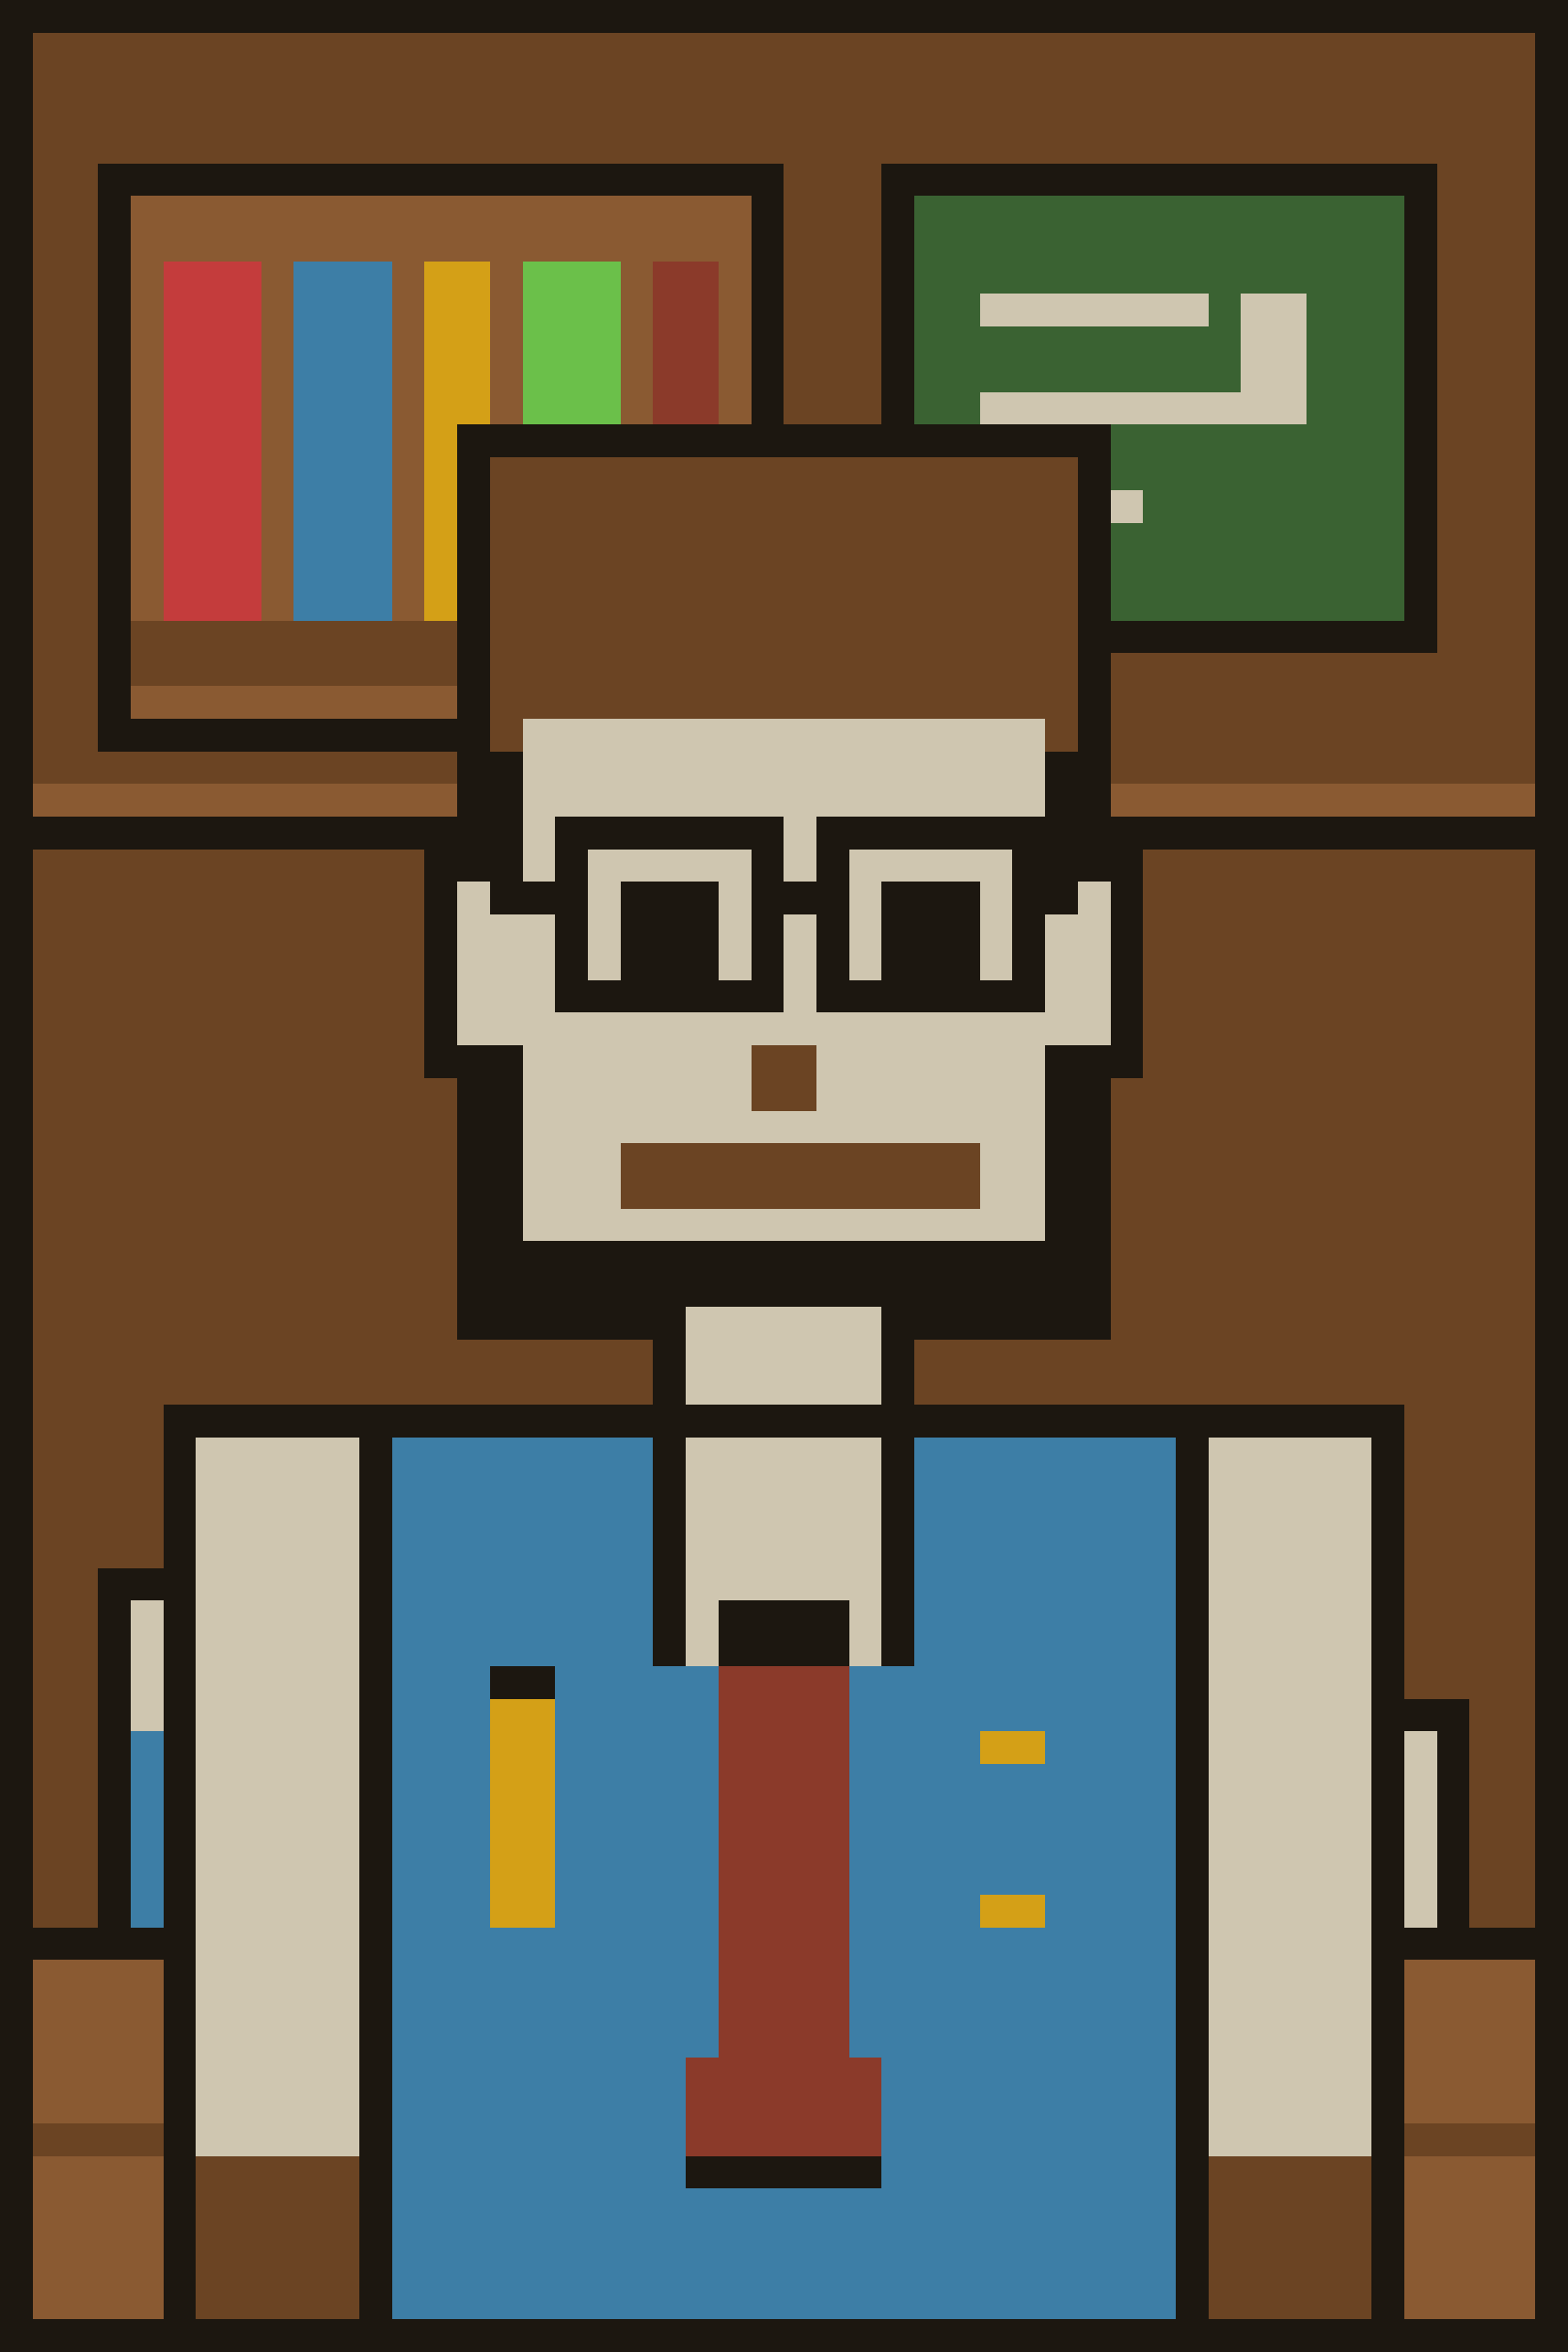
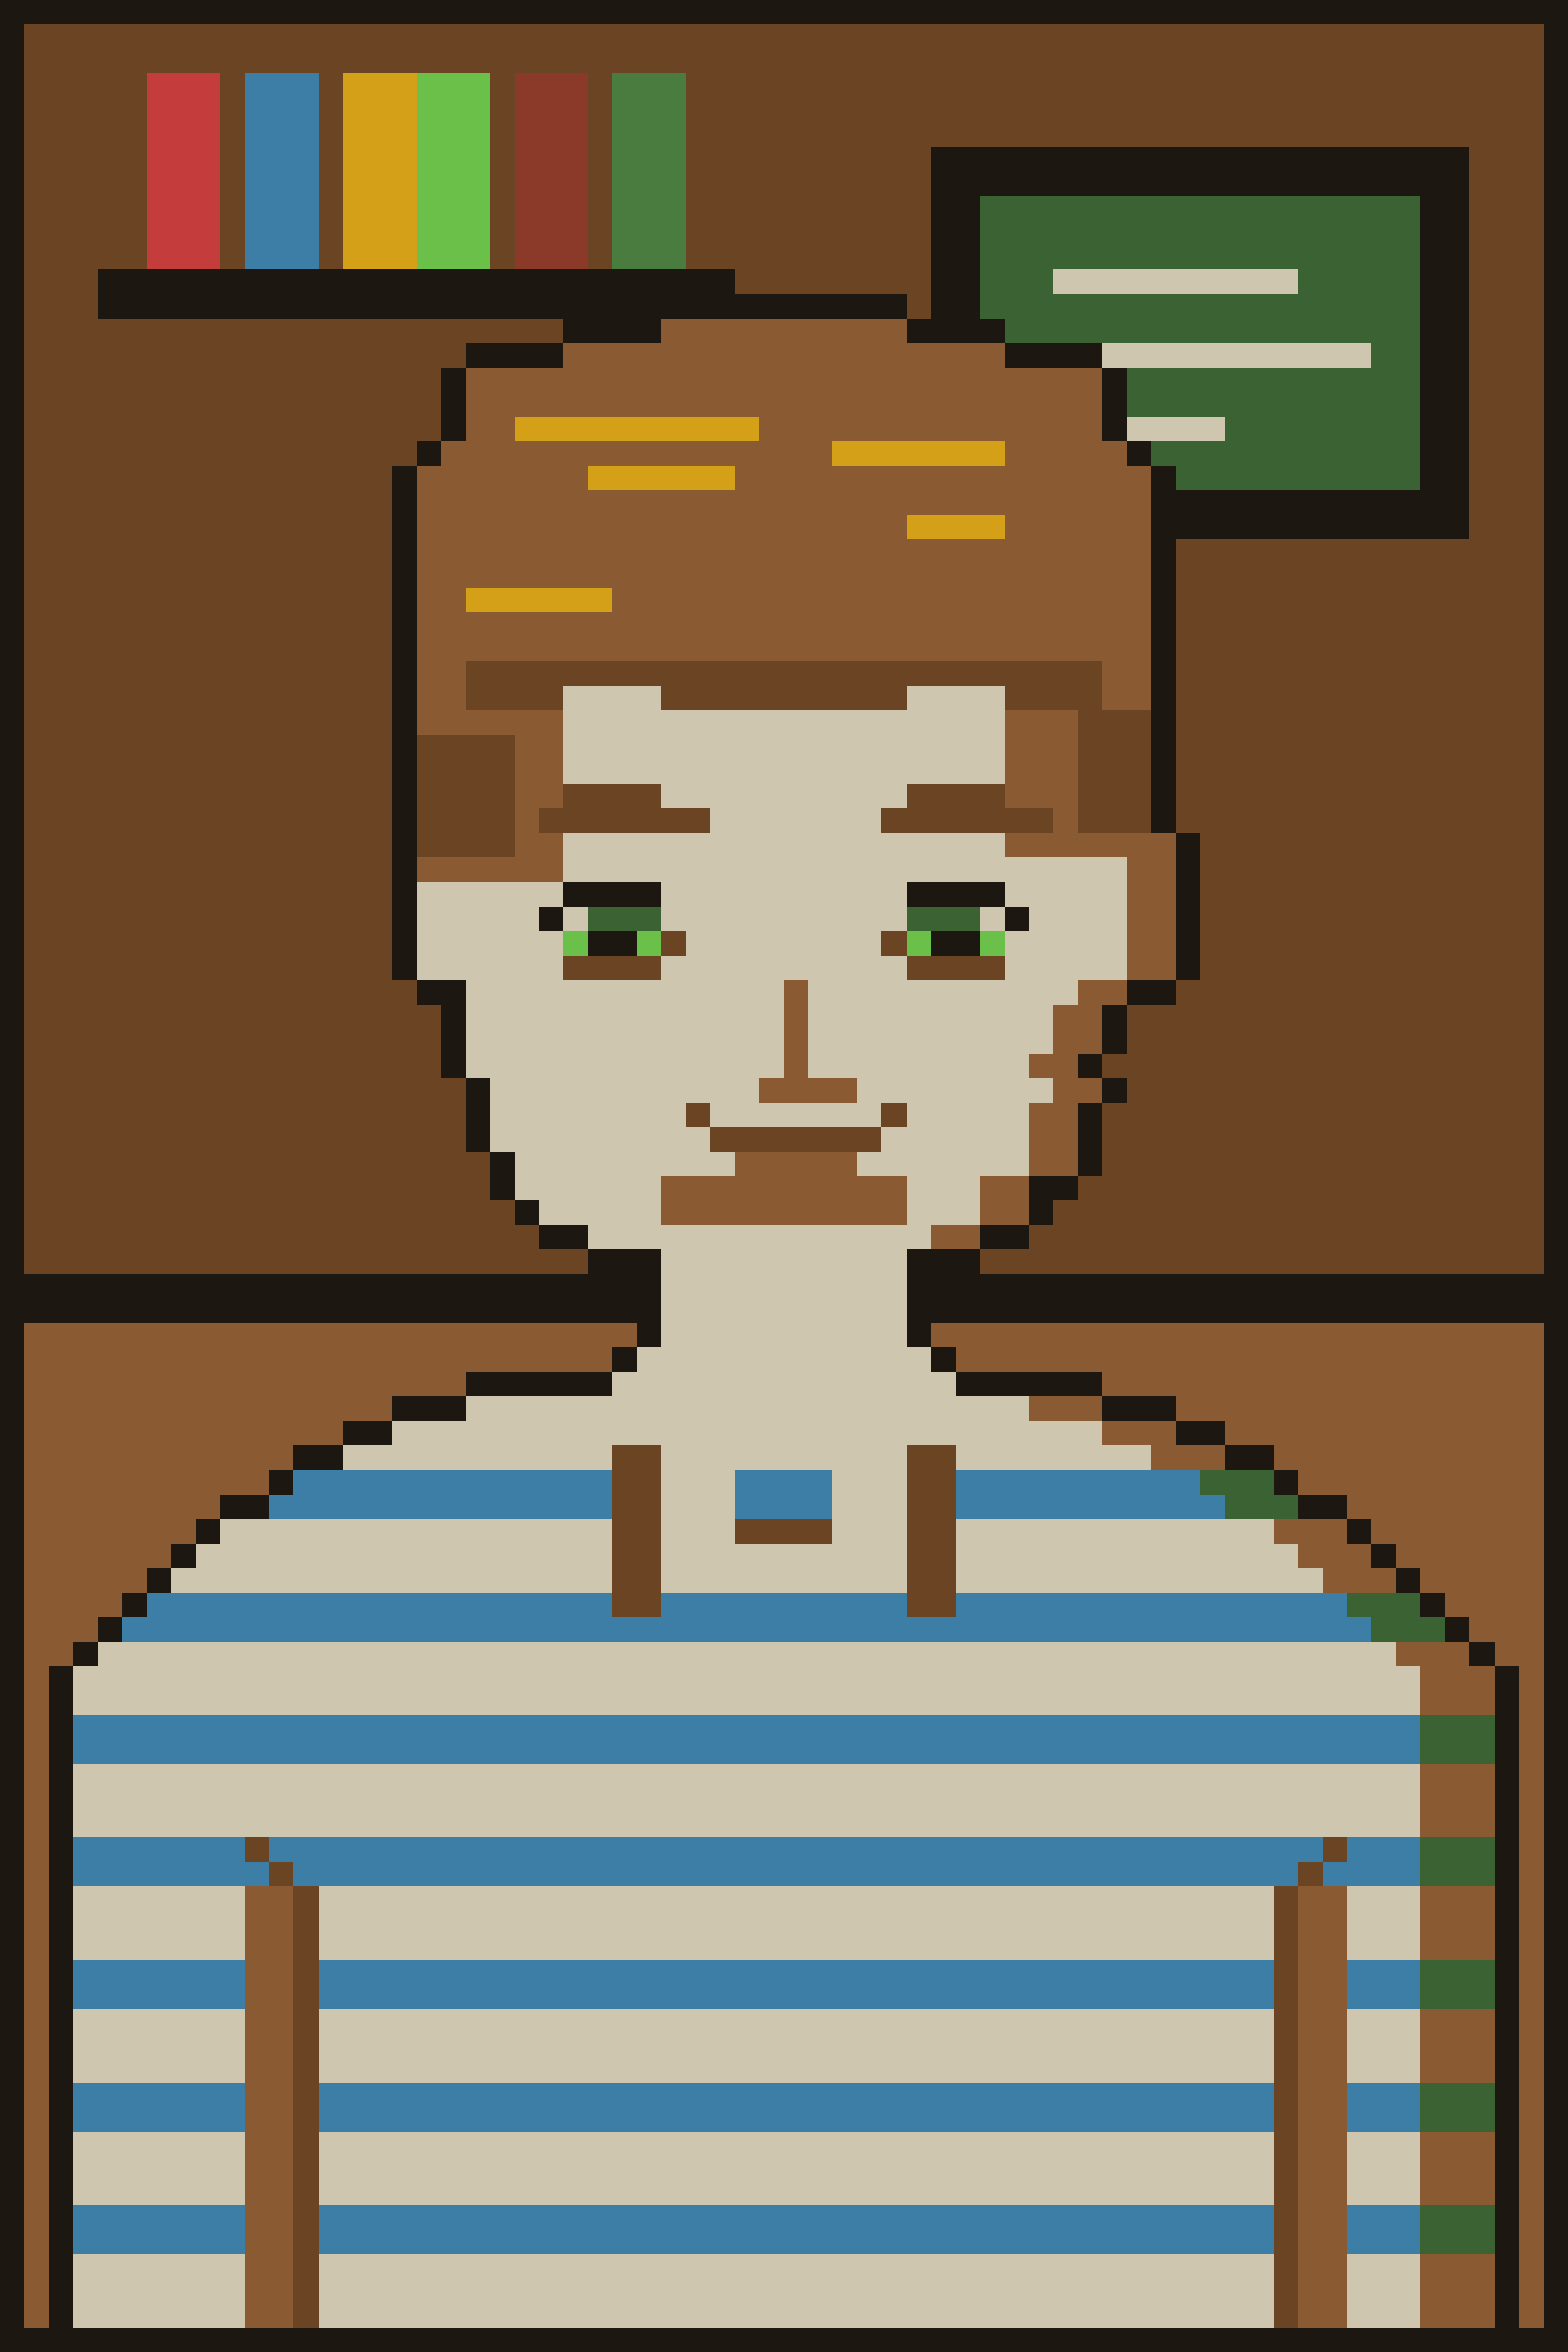
- <svg xmlns="http://www.w3.org/2000/svg" viewBox="0 0 48 72" fill="none" shape-rendering="crispEdges">
-   <rect fill="#1c1710" x="0" y="0" width="48" height="72" />
-   <rect fill="#6b4423" x="1" y="1" width="46" height="70" />
-   <rect fill="#8a5a32" x="1" y="24" width="46" height="1" />
-   <rect fill="#1c1710" x="1" y="25" width="46" height="1" />
-   <rect fill="#1c1710" x="3" y="5" width="21" height="18" />
-   <rect fill="#8a5a32" x="4" y="6" width="19" height="16" />
-   <rect fill="#c43c3c" x="5" y="8" width="3" height="11" />
-   <rect fill="#3d7ea6" x="9" y="8" width="3" height="11" />
-   <rect fill="#d4a017" x="13" y="8" width="2" height="11" />
-   <rect fill="#6bc04a" x="16" y="8" width="3" height="11" />
-   <rect fill="#8b3a2a" x="20" y="8" width="2" height="11" />
-   <rect fill="#6b4423" x="4" y="19" width="19" height="2" />
-   <rect fill="#1c1710" x="27" y="5" width="17" height="15" />
-   <rect fill="#3a6232" x="28" y="6" width="15" height="13" />
-   <rect fill="#cfc6b0" x="30" y="9" width="7" height="1" />
-   <rect fill="#cfc6b0" x="30" y="12" width="10" height="1" />
-   <rect fill="#cfc6b0" x="30" y="15" width="5" height="1" />
-   <rect fill="#cfc6b0" x="38" y="9" width="2" height="4" />
-   <rect fill="#1c1710" x="1" y="59" width="46" height="13" />
-   <rect fill="#8a5a32" x="1" y="60" width="46" height="11" />
-   <rect fill="#6b4423" x="1" y="65" width="46" height="1" />
-   <rect fill="#1c1710" x="3" y="48" width="10" height="12" />
-   <rect fill="#cfc6b0" x="4" y="49" width="8" height="10" />
-   <rect fill="#3d7ea6" x="4" y="53" width="8" height="6" />
-   <rect fill="#1c1710" x="6" y="46" width="4" height="3" />
-   <rect fill="#cfc6b0" x="7" y="47" width="2" height="2" />
-   <rect fill="#1c1710" x="35" y="52" width="10" height="8" />
-   <rect fill="#cfc6b0" x="36" y="53" width="8" height="6" />
-   <rect fill="#6b4423" x="37" y="55" width="6" height="1" />
-   <rect fill="#6b4423" x="37" y="57" width="4" height="1" />
-   <rect fill="#1c1710" x="14" y="13" width="20" height="28" />
-   <rect fill="#6b4423" x="15" y="14" width="18" height="9" />
-   <rect fill="#cfc6b0" x="16" y="19" width="16" height="19" />
-   <rect fill="#6b4423" x="16" y="19" width="16" height="3" />
-   <rect fill="#1c1710" x="13" y="26" width="3" height="7" />
-   <rect fill="#1c1710" x="32" y="26" width="3" height="7" />
-   <rect fill="#cfc6b0" x="14" y="27" width="2" height="5" />
-   <rect fill="#cfc6b0" x="32" y="27" width="2" height="5" />
-   <rect fill="#1c1710" x="17" y="25" width="7" height="6" />
-   <rect fill="#cfc6b0" x="18" y="26" width="5" height="4" />
-   <rect fill="#1c1710" x="25" y="25" width="7" height="6" />
-   <rect fill="#cfc6b0" x="26" y="26" width="5" height="4" />
-   <rect fill="#1c1710" x="23" y="27" width="2" height="1" />
-   <rect fill="#1c1710" x="15" y="27" width="2" height="1" />
-   <rect fill="#1c1710" x="31" y="27" width="2" height="1" />
-   <rect fill="#1c1710" x="19" y="27" width="3" height="3" />
-   <rect fill="#1c1710" x="27" y="27" width="3" height="3" />
-   <rect fill="#6b4423" x="23" y="32" width="2" height="2" />
-   <rect fill="#6b4423" x="19" y="35" width="11" height="2" />
-   <rect fill="#1c1710" x="22" y="38" width="5" height="1" />
-   <rect fill="#1c1710" x="20" y="39" width="8" height="5" />
-   <rect fill="#cfc6b0" x="21" y="40" width="6" height="4" />
-   <rect fill="#1c1710" x="5" y="43" width="38" height="29" />
-   <rect fill="#cfc6b0" x="6" y="44" width="36" height="27" />
-   <rect fill="#3d7ea6" x="12" y="44" width="24" height="27" />
-   <rect fill="#1c1710" x="11" y="44" width="1" height="27" />
-   <rect fill="#1c1710" x="36" y="44" width="1" height="27" />
-   <rect fill="#cfc6b0" x="21" y="44" width="6" height="7" />
-   <rect fill="#1c1710" x="20" y="44" width="1" height="7" />
-   <rect fill="#1c1710" x="27" y="44" width="1" height="7" />
-   <rect fill="#8b3a2a" x="22" y="50" width="4" height="14" />
-   <rect fill="#1c1710" x="22" y="49" width="4" height="2" />
-   <rect fill="#8b3a2a" x="21" y="63" width="6" height="3" />
-   <rect fill="#1c1710" x="21" y="66" width="6" height="1" />
-   <rect fill="#d4a017" x="30" y="53" width="2" height="1" />
-   <rect fill="#d4a017" x="30" y="58" width="2" height="1" />
-   <rect fill="#d4a017" x="15" y="52" width="2" height="7" />
-   <rect fill="#1c1710" x="15" y="51" width="2" height="1" />
-   <rect fill="#6b4423" x="6" y="66" width="5" height="5" />
-   <rect fill="#6b4423" x="37" y="66" width="5" height="5" />
+ <svg xmlns="http://www.w3.org/2000/svg" viewBox="0 0 64 96" fill="none" shape-rendering="crispEdges">
+   <rect fill="#1c1710" x="0" y="0" width="64" height="1" />
+   <rect fill="#1c1710" x="0" y="1" width="1" height="51" />
+   <rect fill="#6b4423" x="1" y="1" width="62" height="2" />
+   <rect fill="#1c1710" x="63" y="1" width="1" height="51" />
+   <rect fill="#6b4423" x="1" y="3" width="5" height="8" />
+   <rect fill="#c43c3c" x="6" y="3" width="3" height="8" />
+   <rect fill="#6b4423" x="9" y="3" width="1" height="8" />
+   <rect fill="#3d7ea6" x="10" y="3" width="3" height="8" />
+   <rect fill="#6b4423" x="13" y="3" width="1" height="8" />
+   <rect fill="#d4a017" x="14" y="3" width="3" height="8" />
+   <rect fill="#6bc04a" x="17" y="3" width="3" height="8" />
+   <rect fill="#6b4423" x="20" y="3" width="1" height="8" />
+   <rect fill="#8b3a2a" x="21" y="3" width="3" height="8" />
+   <rect fill="#6b4423" x="24" y="3" width="1" height="8" />
+   <rect fill="#4a7c3f" x="25" y="3" width="3" height="8" />
+   <rect fill="#6b4423" x="28" y="3" width="35" height="3" />
+   <rect fill="#6b4423" x="28" y="6" width="10" height="5" />
+   <rect fill="#1c1710" x="38" y="6" width="22" height="2" />
+   <rect fill="#6b4423" x="60" y="6" width="3" height="16" />
+   <rect fill="#1c1710" x="38" y="8" width="2" height="5" />
+   <rect fill="#3a6232" x="40" y="8" width="18" height="3" />
+   <rect fill="#1c1710" x="58" y="8" width="2" height="12" />
+   <rect fill="#6b4423" x="1" y="11" width="3" height="2" />
+   <rect fill="#1c1710" x="4" y="11" width="26" height="1" />
+   <rect fill="#6b4423" x="30" y="11" width="8" height="1" />
+   <rect fill="#3a6232" x="40" y="11" width="3" height="1" />
+   <rect fill="#cfc6b0" x="43" y="11" width="10" height="1" />
+   <rect fill="#3a6232" x="53" y="11" width="5" height="1" />
+   <rect fill="#1c1710" x="4" y="12" width="33" height="1" />
+   <rect fill="#6b4423" x="37" y="12" width="1" height="1" />
+   <rect fill="#3a6232" x="40" y="12" width="18" height="1" />
+   <rect fill="#6b4423" x="1" y="13" width="22" height="1" />
+   <rect fill="#1c1710" x="23" y="13" width="4" height="1" />
+   <rect fill="#8a5a32" x="27" y="13" width="10" height="1" />
+   <rect fill="#1c1710" x="37" y="13" width="4" height="1" />
+   <rect fill="#3a6232" x="41" y="13" width="17" height="1" />
+   <rect fill="#6b4423" x="1" y="14" width="18" height="1" />
+   <rect fill="#1c1710" x="19" y="14" width="4" height="1" />
+   <rect fill="#8a5a32" x="23" y="14" width="18" height="1" />
+   <rect fill="#1c1710" x="41" y="14" width="4" height="1" />
+   <rect fill="#cfc6b0" x="45" y="14" width="11" height="1" />
+   <rect fill="#3a6232" x="56" y="14" width="2" height="1" />
+   <rect fill="#6b4423" x="1" y="15" width="17" height="3" />
+   <rect fill="#1c1710" x="18" y="15" width="1" height="3" />
+   <rect fill="#8a5a32" x="19" y="15" width="26" height="2" />
+   <rect fill="#1c1710" x="45" y="15" width="1" height="3" />
+   <rect fill="#3a6232" x="46" y="15" width="12" height="2" />
+   <rect fill="#8a5a32" x="19" y="17" width="2" height="1" />
+   <rect fill="#d4a017" x="21" y="17" width="10" height="1" />
+   <rect fill="#8a5a32" x="31" y="17" width="14" height="1" />
+   <rect fill="#cfc6b0" x="46" y="17" width="4" height="1" />
+   <rect fill="#3a6232" x="50" y="17" width="8" height="1" />
+   <rect fill="#6b4423" x="1" y="18" width="16" height="1" />
+   <rect fill="#1c1710" x="17" y="18" width="1" height="1" />
+   <rect fill="#8a5a32" x="18" y="18" width="16" height="1" />
+   <rect fill="#d4a017" x="34" y="18" width="7" height="1" />
+   <rect fill="#8a5a32" x="41" y="18" width="5" height="1" />
+   <rect fill="#1c1710" x="46" y="18" width="1" height="1" />
+   <rect fill="#3a6232" x="47" y="18" width="11" height="1" />
+   <rect fill="#6b4423" x="1" y="19" width="15" height="21" />
+   <rect fill="#1c1710" x="16" y="19" width="1" height="21" />
+   <rect fill="#8a5a32" x="17" y="19" width="7" height="1" />
+   <rect fill="#d4a017" x="24" y="19" width="6" height="1" />
+   <rect fill="#8a5a32" x="30" y="19" width="17" height="1" />
+   <rect fill="#1c1710" x="47" y="19" width="1" height="1" />
+   <rect fill="#3a6232" x="48" y="19" width="10" height="1" />
+   <rect fill="#8a5a32" x="17" y="20" width="30" height="1" />
+   <rect fill="#1c1710" x="47" y="20" width="13" height="2" />
+   <rect fill="#8a5a32" x="17" y="21" width="20" height="1" />
+   <rect fill="#d4a017" x="37" y="21" width="4" height="1" />
+   <rect fill="#8a5a32" x="41" y="21" width="6" height="1" />
+   <rect fill="#8a5a32" x="17" y="22" width="30" height="2" />
+   <rect fill="#1c1710" x="47" y="22" width="1" height="12" />
+   <rect fill="#6b4423" x="48" y="22" width="15" height="12" />
+   <rect fill="#8a5a32" x="17" y="24" width="2" height="1" />
+   <rect fill="#d4a017" x="19" y="24" width="6" height="1" />
+   <rect fill="#8a5a32" x="25" y="24" width="22" height="1" />
+   <rect fill="#8a5a32" x="17" y="25" width="30" height="2" />
+   <rect fill="#8a5a32" x="17" y="27" width="2" height="2" />
+   <rect fill="#6b4423" x="19" y="27" width="26" height="1" />
+   <rect fill="#8a5a32" x="45" y="27" width="2" height="2" />
+   <rect fill="#6b4423" x="19" y="28" width="4" height="1" />
+   <rect fill="#cfc6b0" x="23" y="28" width="4" height="1" />
+   <rect fill="#6b4423" x="27" y="28" width="10" height="1" />
+   <rect fill="#cfc6b0" x="37" y="28" width="4" height="1" />
+   <rect fill="#6b4423" x="41" y="28" width="4" height="1" />
+   <rect fill="#8a5a32" x="17" y="29" width="6" height="1" />
+   <rect fill="#cfc6b0" x="23" y="29" width="18" height="3" />
+   <rect fill="#8a5a32" x="41" y="29" width="3" height="4" />
+   <rect fill="#6b4423" x="44" y="29" width="3" height="5" />
+   <rect fill="#6b4423" x="17" y="30" width="4" height="5" />
+   <rect fill="#8a5a32" x="21" y="30" width="2" height="3" />
+   <rect fill="#6b4423" x="23" y="32" width="4" height="1" />
+   <rect fill="#cfc6b0" x="27" y="32" width="10" height="1" />
+   <rect fill="#6b4423" x="37" y="32" width="4" height="1" />
+   <rect fill="#8a5a32" x="21" y="33" width="1" height="1" />
+   <rect fill="#6b4423" x="22" y="33" width="7" height="1" />
+   <rect fill="#cfc6b0" x="29" y="33" width="7" height="1" />
+   <rect fill="#6b4423" x="36" y="33" width="7" height="1" />
+   <rect fill="#8a5a32" x="43" y="33" width="1" height="1" />
+   <rect fill="#8a5a32" x="21" y="34" width="2" height="1" />
+   <rect fill="#cfc6b0" x="23" y="34" width="18" height="1" />
+   <rect fill="#8a5a32" x="41" y="34" width="7" height="1" />
+   <rect fill="#1c1710" x="48" y="34" width="1" height="6" />
+   <rect fill="#6b4423" x="49" y="34" width="14" height="6" />
+   <rect fill="#8a5a32" x="17" y="35" width="6" height="1" />
+   <rect fill="#cfc6b0" x="23" y="35" width="23" height="1" />
+   <rect fill="#8a5a32" x="46" y="35" width="2" height="5" />
+   <rect fill="#cfc6b0" x="17" y="36" width="6" height="1" />
+   <rect fill="#1c1710" x="23" y="36" width="4" height="1" />
+   <rect fill="#cfc6b0" x="27" y="36" width="10" height="2" />
+   <rect fill="#1c1710" x="37" y="36" width="4" height="1" />
+   <rect fill="#cfc6b0" x="41" y="36" width="5" height="1" />
+   <rect fill="#cfc6b0" x="17" y="37" width="5" height="1" />
+   <rect fill="#1c1710" x="22" y="37" width="1" height="1" />
+   <rect fill="#cfc6b0" x="23" y="37" width="1" height="1" />
+   <rect fill="#3a6232" x="24" y="37" width="3" height="1" />
+   <rect fill="#3a6232" x="37" y="37" width="3" height="1" />
+   <rect fill="#cfc6b0" x="40" y="37" width="1" height="1" />
+   <rect fill="#1c1710" x="41" y="37" width="1" height="1" />
+   <rect fill="#cfc6b0" x="42" y="37" width="4" height="1" />
+   <rect fill="#cfc6b0" x="17" y="38" width="6" height="2" />
+   <rect fill="#6bc04a" x="23" y="38" width="1" height="1" />
+   <rect fill="#1c1710" x="24" y="38" width="2" height="1" />
+   <rect fill="#6bc04a" x="26" y="38" width="1" height="1" />
+   <rect fill="#6b4423" x="27" y="38" width="1" height="1" />
+   <rect fill="#cfc6b0" x="28" y="38" width="8" height="1" />
+   <rect fill="#6b4423" x="36" y="38" width="1" height="1" />
+   <rect fill="#6bc04a" x="37" y="38" width="1" height="1" />
+   <rect fill="#1c1710" x="38" y="38" width="2" height="1" />
+   <rect fill="#6bc04a" x="40" y="38" width="1" height="1" />
+   <rect fill="#cfc6b0" x="41" y="38" width="5" height="2" />
+   <rect fill="#6b4423" x="23" y="39" width="4" height="1" />
+   <rect fill="#cfc6b0" x="27" y="39" width="10" height="1" />
+   <rect fill="#6b4423" x="37" y="39" width="4" height="1" />
+   <rect fill="#6b4423" x="1" y="40" width="16" height="1" />
+   <rect fill="#1c1710" x="17" y="40" width="2" height="1" />
+   <rect fill="#cfc6b0" x="19" y="40" width="13" height="4" />
+   <rect fill="#8a5a32" x="32" y="40" width="1" height="4" />
+   <rect fill="#cfc6b0" x="33" y="40" width="11" height="1" />
+   <rect fill="#8a5a32" x="44" y="40" width="2" height="1" />
+   <rect fill="#1c1710" x="46" y="40" width="2" height="1" />
+   <rect fill="#6b4423" x="48" y="40" width="15" height="1" />
+   <rect fill="#6b4423" x="1" y="41" width="17" height="3" />
+   <rect fill="#1c1710" x="18" y="41" width="1" height="3" />
+   <rect fill="#cfc6b0" x="33" y="41" width="10" height="2" />
+   <rect fill="#8a5a32" x="43" y="41" width="2" height="2" />
+   <rect fill="#1c1710" x="45" y="41" width="1" height="2" />
+   <rect fill="#6b4423" x="46" y="41" width="17" height="2" />
+   <rect fill="#cfc6b0" x="33" y="43" width="9" height="1" />
+   <rect fill="#8a5a32" x="42" y="43" width="2" height="1" />
+   <rect fill="#1c1710" x="44" y="43" width="1" height="1" />
+   <rect fill="#6b4423" x="45" y="43" width="18" height="1" />
+   <rect fill="#6b4423" x="1" y="44" width="18" height="3" />
+   <rect fill="#1c1710" x="19" y="44" width="1" height="3" />
+   <rect fill="#cfc6b0" x="20" y="44" width="11" height="1" />
+   <rect fill="#8a5a32" x="31" y="44" width="4" height="1" />
+   <rect fill="#cfc6b0" x="35" y="44" width="8" height="1" />
+   <rect fill="#8a5a32" x="43" y="44" width="2" height="1" />
+   <rect fill="#1c1710" x="45" y="44" width="1" height="1" />
+   <rect fill="#6b4423" x="46" y="44" width="17" height="1" />
+   <rect fill="#cfc6b0" x="20" y="45" width="8" height="1" />
+   <rect fill="#6b4423" x="28" y="45" width="1" height="1" />
+   <rect fill="#cfc6b0" x="29" y="45" width="7" height="1" />
+   <rect fill="#6b4423" x="36" y="45" width="1" height="1" />
+   <rect fill="#cfc6b0" x="37" y="45" width="5" height="1" />
+   <rect fill="#8a5a32" x="42" y="45" width="2" height="3" />
+   <rect fill="#1c1710" x="44" y="45" width="1" height="3" />
+   <rect fill="#6b4423" x="45" y="45" width="18" height="3" />
+   <rect fill="#cfc6b0" x="20" y="46" width="9" height="1" />
+   <rect fill="#6b4423" x="29" y="46" width="7" height="1" />
+   <rect fill="#cfc6b0" x="36" y="46" width="6" height="1" />
+   <rect fill="#6b4423" x="1" y="47" width="19" height="2" />
+   <rect fill="#1c1710" x="20" y="47" width="1" height="2" />
+   <rect fill="#cfc6b0" x="21" y="47" width="9" height="1" />
+   <rect fill="#8a5a32" x="30" y="47" width="5" height="1" />
+   <rect fill="#cfc6b0" x="35" y="47" width="7" height="1" />
+   <rect fill="#cfc6b0" x="21" y="48" width="6" height="1" />
+   <rect fill="#8a5a32" x="27" y="48" width="10" height="2" />
+   <rect fill="#cfc6b0" x="37" y="48" width="3" height="2" />
+   <rect fill="#8a5a32" x="40" y="48" width="2" height="2" />
+   <rect fill="#1c1710" x="42" y="48" width="2" height="1" />
+   <rect fill="#6b4423" x="44" y="48" width="19" height="1" />
+   <rect fill="#6b4423" x="1" y="49" width="20" height="1" />
+   <rect fill="#1c1710" x="21" y="49" width="1" height="1" />
+   <rect fill="#cfc6b0" x="22" y="49" width="5" height="1" />
+   <rect fill="#1c1710" x="42" y="49" width="1" height="1" />
+   <rect fill="#6b4423" x="43" y="49" width="20" height="1" />
+   <rect fill="#6b4423" x="1" y="50" width="21" height="1" />
+   <rect fill="#1c1710" x="22" y="50" width="2" height="1" />
+   <rect fill="#cfc6b0" x="24" y="50" width="14" height="1" />
+   <rect fill="#8a5a32" x="38" y="50" width="2" height="1" />
+   <rect fill="#1c1710" x="40" y="50" width="2" height="1" />
+   <rect fill="#6b4423" x="42" y="50" width="21" height="1" />
+   <rect fill="#6b4423" x="1" y="51" width="23" height="1" />
+   <rect fill="#1c1710" x="24" y="51" width="3" height="1" />
+   <rect fill="#cfc6b0" x="27" y="51" width="10" height="4" />
+   <rect fill="#1c1710" x="37" y="51" width="3" height="1" />
+   <rect fill="#6b4423" x="40" y="51" width="23" height="1" />
+   <rect fill="#1c1710" x="0" y="52" width="27" height="2" />
+   <rect fill="#1c1710" x="37" y="52" width="27" height="2" />
+   <rect fill="#1c1710" x="0" y="54" width="1" height="41" />
+   <rect fill="#8a5a32" x="1" y="54" width="25" height="1" />
+   <rect fill="#1c1710" x="26" y="54" width="1" height="1" />
+   <rect fill="#1c1710" x="37" y="54" width="1" height="1" />
+   <rect fill="#8a5a32" x="38" y="54" width="25" height="1" />
+   <rect fill="#1c1710" x="63" y="54" width="1" height="41" />
+   <rect fill="#8a5a32" x="1" y="55" width="24" height="1" />
+   <rect fill="#1c1710" x="25" y="55" width="1" height="1" />
+   <rect fill="#cfc6b0" x="26" y="55" width="12" height="1" />
+   <rect fill="#1c1710" x="38" y="55" width="1" height="1" />
+   <rect fill="#8a5a32" x="39" y="55" width="24" height="1" />
+   <rect fill="#8a5a32" x="1" y="56" width="18" height="1" />
+   <rect fill="#1c1710" x="19" y="56" width="6" height="1" />
+   <rect fill="#cfc6b0" x="25" y="56" width="14" height="1" />
+   <rect fill="#1c1710" x="39" y="56" width="6" height="1" />
+   <rect fill="#8a5a32" x="45" y="56" width="18" height="1" />
+   <rect fill="#8a5a32" x="1" y="57" width="15" height="1" />
+   <rect fill="#1c1710" x="16" y="57" width="3" height="1" />
+   <rect fill="#cfc6b0" x="19" y="57" width="23" height="1" />
+   <rect fill="#8a5a32" x="42" y="57" width="3" height="1" />
+   <rect fill="#1c1710" x="45" y="57" width="3" height="1" />
+   <rect fill="#8a5a32" x="48" y="57" width="15" height="1" />
+   <rect fill="#8a5a32" x="1" y="58" width="13" height="1" />
+   <rect fill="#1c1710" x="14" y="58" width="2" height="1" />
+   <rect fill="#cfc6b0" x="16" y="58" width="29" height="1" />
+   <rect fill="#8a5a32" x="45" y="58" width="3" height="1" />
+   <rect fill="#1c1710" x="48" y="58" width="2" height="1" />
+   <rect fill="#8a5a32" x="50" y="58" width="13" height="1" />
+   <rect fill="#8a5a32" x="1" y="59" width="11" height="1" />
+   <rect fill="#1c1710" x="12" y="59" width="2" height="1" />
+   <rect fill="#cfc6b0" x="14" y="59" width="11" height="1" />
+   <rect fill="#6b4423" x="25" y="59" width="2" height="7" />
+   <rect fill="#cfc6b0" x="27" y="59" width="10" height="1" />
+   <rect fill="#6b4423" x="37" y="59" width="2" height="7" />
+   <rect fill="#cfc6b0" x="39" y="59" width="8" height="1" />
+   <rect fill="#8a5a32" x="47" y="59" width="3" height="1" />
+   <rect fill="#1c1710" x="50" y="59" width="2" height="1" />
+   <rect fill="#8a5a32" x="52" y="59" width="11" height="1" />
+   <rect fill="#8a5a32" x="1" y="60" width="10" height="1" />
+   <rect fill="#1c1710" x="11" y="60" width="1" height="1" />
+   <rect fill="#3d7ea6" x="12" y="60" width="13" height="1" />
+   <rect fill="#cfc6b0" x="27" y="60" width="3" height="3" />
+   <rect fill="#3d7ea6" x="30" y="60" width="4" height="2" />
+   <rect fill="#cfc6b0" x="34" y="60" width="3" height="3" />
+   <rect fill="#3d7ea6" x="39" y="60" width="10" height="1" />
+   <rect fill="#3a6232" x="49" y="60" width="3" height="1" />
+   <rect fill="#1c1710" x="52" y="60" width="1" height="1" />
+   <rect fill="#8a5a32" x="53" y="60" width="10" height="1" />
+   <rect fill="#8a5a32" x="1" y="61" width="8" height="1" />
+   <rect fill="#1c1710" x="9" y="61" width="2" height="1" />
+   <rect fill="#3d7ea6" x="11" y="61" width="14" height="1" />
+   <rect fill="#3d7ea6" x="39" y="61" width="11" height="1" />
+   <rect fill="#3a6232" x="50" y="61" width="3" height="1" />
+   <rect fill="#1c1710" x="53" y="61" width="2" height="1" />
+   <rect fill="#8a5a32" x="55" y="61" width="8" height="1" />
+   <rect fill="#8a5a32" x="1" y="62" width="7" height="1" />
+   <rect fill="#1c1710" x="8" y="62" width="1" height="1" />
+   <rect fill="#cfc6b0" x="9" y="62" width="16" height="1" />
+   <rect fill="#6b4423" x="30" y="62" width="4" height="1" />
+   <rect fill="#cfc6b0" x="39" y="62" width="13" height="1" />
+   <rect fill="#8a5a32" x="52" y="62" width="3" height="1" />
+   <rect fill="#1c1710" x="55" y="62" width="1" height="1" />
+   <rect fill="#8a5a32" x="56" y="62" width="7" height="1" />
+   <rect fill="#8a5a32" x="1" y="63" width="6" height="1" />
+   <rect fill="#1c1710" x="7" y="63" width="1" height="1" />
+   <rect fill="#cfc6b0" x="8" y="63" width="17" height="1" />
+   <rect fill="#cfc6b0" x="27" y="63" width="10" height="2" />
+   <rect fill="#cfc6b0" x="39" y="63" width="14" height="1" />
+   <rect fill="#8a5a32" x="53" y="63" width="3" height="1" />
+   <rect fill="#1c1710" x="56" y="63" width="1" height="1" />
+   <rect fill="#8a5a32" x="57" y="63" width="6" height="1" />
+   <rect fill="#8a5a32" x="1" y="64" width="5" height="1" />
+   <rect fill="#1c1710" x="6" y="64" width="1" height="1" />
+   <rect fill="#cfc6b0" x="7" y="64" width="18" height="1" />
+   <rect fill="#cfc6b0" x="39" y="64" width="15" height="1" />
+   <rect fill="#8a5a32" x="54" y="64" width="3" height="1" />
+   <rect fill="#1c1710" x="57" y="64" width="1" height="1" />
+   <rect fill="#8a5a32" x="58" y="64" width="5" height="1" />
+   <rect fill="#8a5a32" x="1" y="65" width="4" height="1" />
+   <rect fill="#1c1710" x="5" y="65" width="1" height="1" />
+   <rect fill="#3d7ea6" x="6" y="65" width="19" height="1" />
+   <rect fill="#3d7ea6" x="27" y="65" width="10" height="1" />
+   <rect fill="#3d7ea6" x="39" y="65" width="16" height="1" />
+   <rect fill="#3a6232" x="55" y="65" width="3" height="1" />
+   <rect fill="#1c1710" x="58" y="65" width="1" height="1" />
+   <rect fill="#8a5a32" x="59" y="65" width="4" height="1" />
+   <rect fill="#8a5a32" x="1" y="66" width="3" height="1" />
+   <rect fill="#1c1710" x="4" y="66" width="1" height="1" />
+   <rect fill="#3d7ea6" x="5" y="66" width="51" height="1" />
+   <rect fill="#3a6232" x="56" y="66" width="3" height="1" />
+   <rect fill="#1c1710" x="59" y="66" width="1" height="1" />
+   <rect fill="#8a5a32" x="60" y="66" width="3" height="1" />
+   <rect fill="#8a5a32" x="1" y="67" width="2" height="1" />
+   <rect fill="#1c1710" x="3" y="67" width="1" height="1" />
+   <rect fill="#cfc6b0" x="4" y="67" width="53" height="1" />
+   <rect fill="#8a5a32" x="57" y="67" width="3" height="1" />
+   <rect fill="#1c1710" x="60" y="67" width="1" height="1" />
+   <rect fill="#8a5a32" x="61" y="67" width="2" height="1" />
+   <rect fill="#8a5a32" x="1" y="68" width="1" height="27" />
+   <rect fill="#1c1710" x="2" y="68" width="1" height="27" />
+   <rect fill="#cfc6b0" x="3" y="68" width="55" height="2" />
+   <rect fill="#8a5a32" x="58" y="68" width="3" height="2" />
+   <rect fill="#1c1710" x="61" y="68" width="1" height="27" />
+   <rect fill="#8a5a32" x="62" y="68" width="1" height="27" />
+   <rect fill="#3d7ea6" x="3" y="70" width="55" height="2" />
+   <rect fill="#3a6232" x="58" y="70" width="3" height="2" />
+   <rect fill="#cfc6b0" x="3" y="72" width="55" height="3" />
+   <rect fill="#8a5a32" x="58" y="72" width="3" height="3" />
+   <rect fill="#3d7ea6" x="3" y="75" width="7" height="1" />
+   <rect fill="#6b4423" x="10" y="75" width="1" height="1" />
+   <rect fill="#3d7ea6" x="11" y="75" width="43" height="1" />
+   <rect fill="#6b4423" x="54" y="75" width="1" height="1" />
+   <rect fill="#3d7ea6" x="55" y="75" width="3" height="1" />
+   <rect fill="#3a6232" x="58" y="75" width="3" height="2" />
+   <rect fill="#3d7ea6" x="3" y="76" width="8" height="1" />
+   <rect fill="#6b4423" x="11" y="76" width="1" height="1" />
+   <rect fill="#3d7ea6" x="12" y="76" width="41" height="1" />
+   <rect fill="#6b4423" x="53" y="76" width="1" height="1" />
+   <rect fill="#3d7ea6" x="54" y="76" width="4" height="1" />
+   <rect fill="#cfc6b0" x="3" y="77" width="7" height="3" />
+   <rect fill="#8a5a32" x="10" y="77" width="2" height="18" />
+   <rect fill="#6b4423" x="12" y="77" width="1" height="18" />
+   <rect fill="#cfc6b0" x="13" y="77" width="39" height="3" />
+   <rect fill="#6b4423" x="52" y="77" width="1" height="18" />
+   <rect fill="#8a5a32" x="53" y="77" width="2" height="18" />
+   <rect fill="#cfc6b0" x="55" y="77" width="3" height="3" />
+   <rect fill="#8a5a32" x="58" y="77" width="3" height="3" />
+   <rect fill="#3d7ea6" x="3" y="80" width="7" height="2" />
+   <rect fill="#3d7ea6" x="13" y="80" width="39" height="2" />
+   <rect fill="#3d7ea6" x="55" y="80" width="3" height="2" />
+   <rect fill="#3a6232" x="58" y="80" width="3" height="2" />
+   <rect fill="#cfc6b0" x="3" y="82" width="7" height="3" />
+   <rect fill="#cfc6b0" x="13" y="82" width="39" height="3" />
+   <rect fill="#cfc6b0" x="55" y="82" width="3" height="3" />
+   <rect fill="#8a5a32" x="58" y="82" width="3" height="3" />
+   <rect fill="#3d7ea6" x="3" y="85" width="7" height="2" />
+   <rect fill="#3d7ea6" x="13" y="85" width="39" height="2" />
+   <rect fill="#3d7ea6" x="55" y="85" width="3" height="2" />
+   <rect fill="#3a6232" x="58" y="85" width="3" height="2" />
+   <rect fill="#cfc6b0" x="3" y="87" width="7" height="3" />
+   <rect fill="#cfc6b0" x="13" y="87" width="39" height="3" />
+   <rect fill="#cfc6b0" x="55" y="87" width="3" height="3" />
+   <rect fill="#8a5a32" x="58" y="87" width="3" height="3" />
+   <rect fill="#3d7ea6" x="3" y="90" width="7" height="2" />
+   <rect fill="#3d7ea6" x="13" y="90" width="39" height="2" />
+   <rect fill="#3d7ea6" x="55" y="90" width="3" height="2" />
+   <rect fill="#3a6232" x="58" y="90" width="3" height="2" />
+   <rect fill="#cfc6b0" x="3" y="92" width="7" height="3" />
+   <rect fill="#cfc6b0" x="13" y="92" width="39" height="3" />
+   <rect fill="#cfc6b0" x="55" y="92" width="3" height="3" />
+   <rect fill="#8a5a32" x="58" y="92" width="3" height="3" />
+   <rect fill="#1c1710" x="0" y="95" width="64" height="1" />
</svg>
